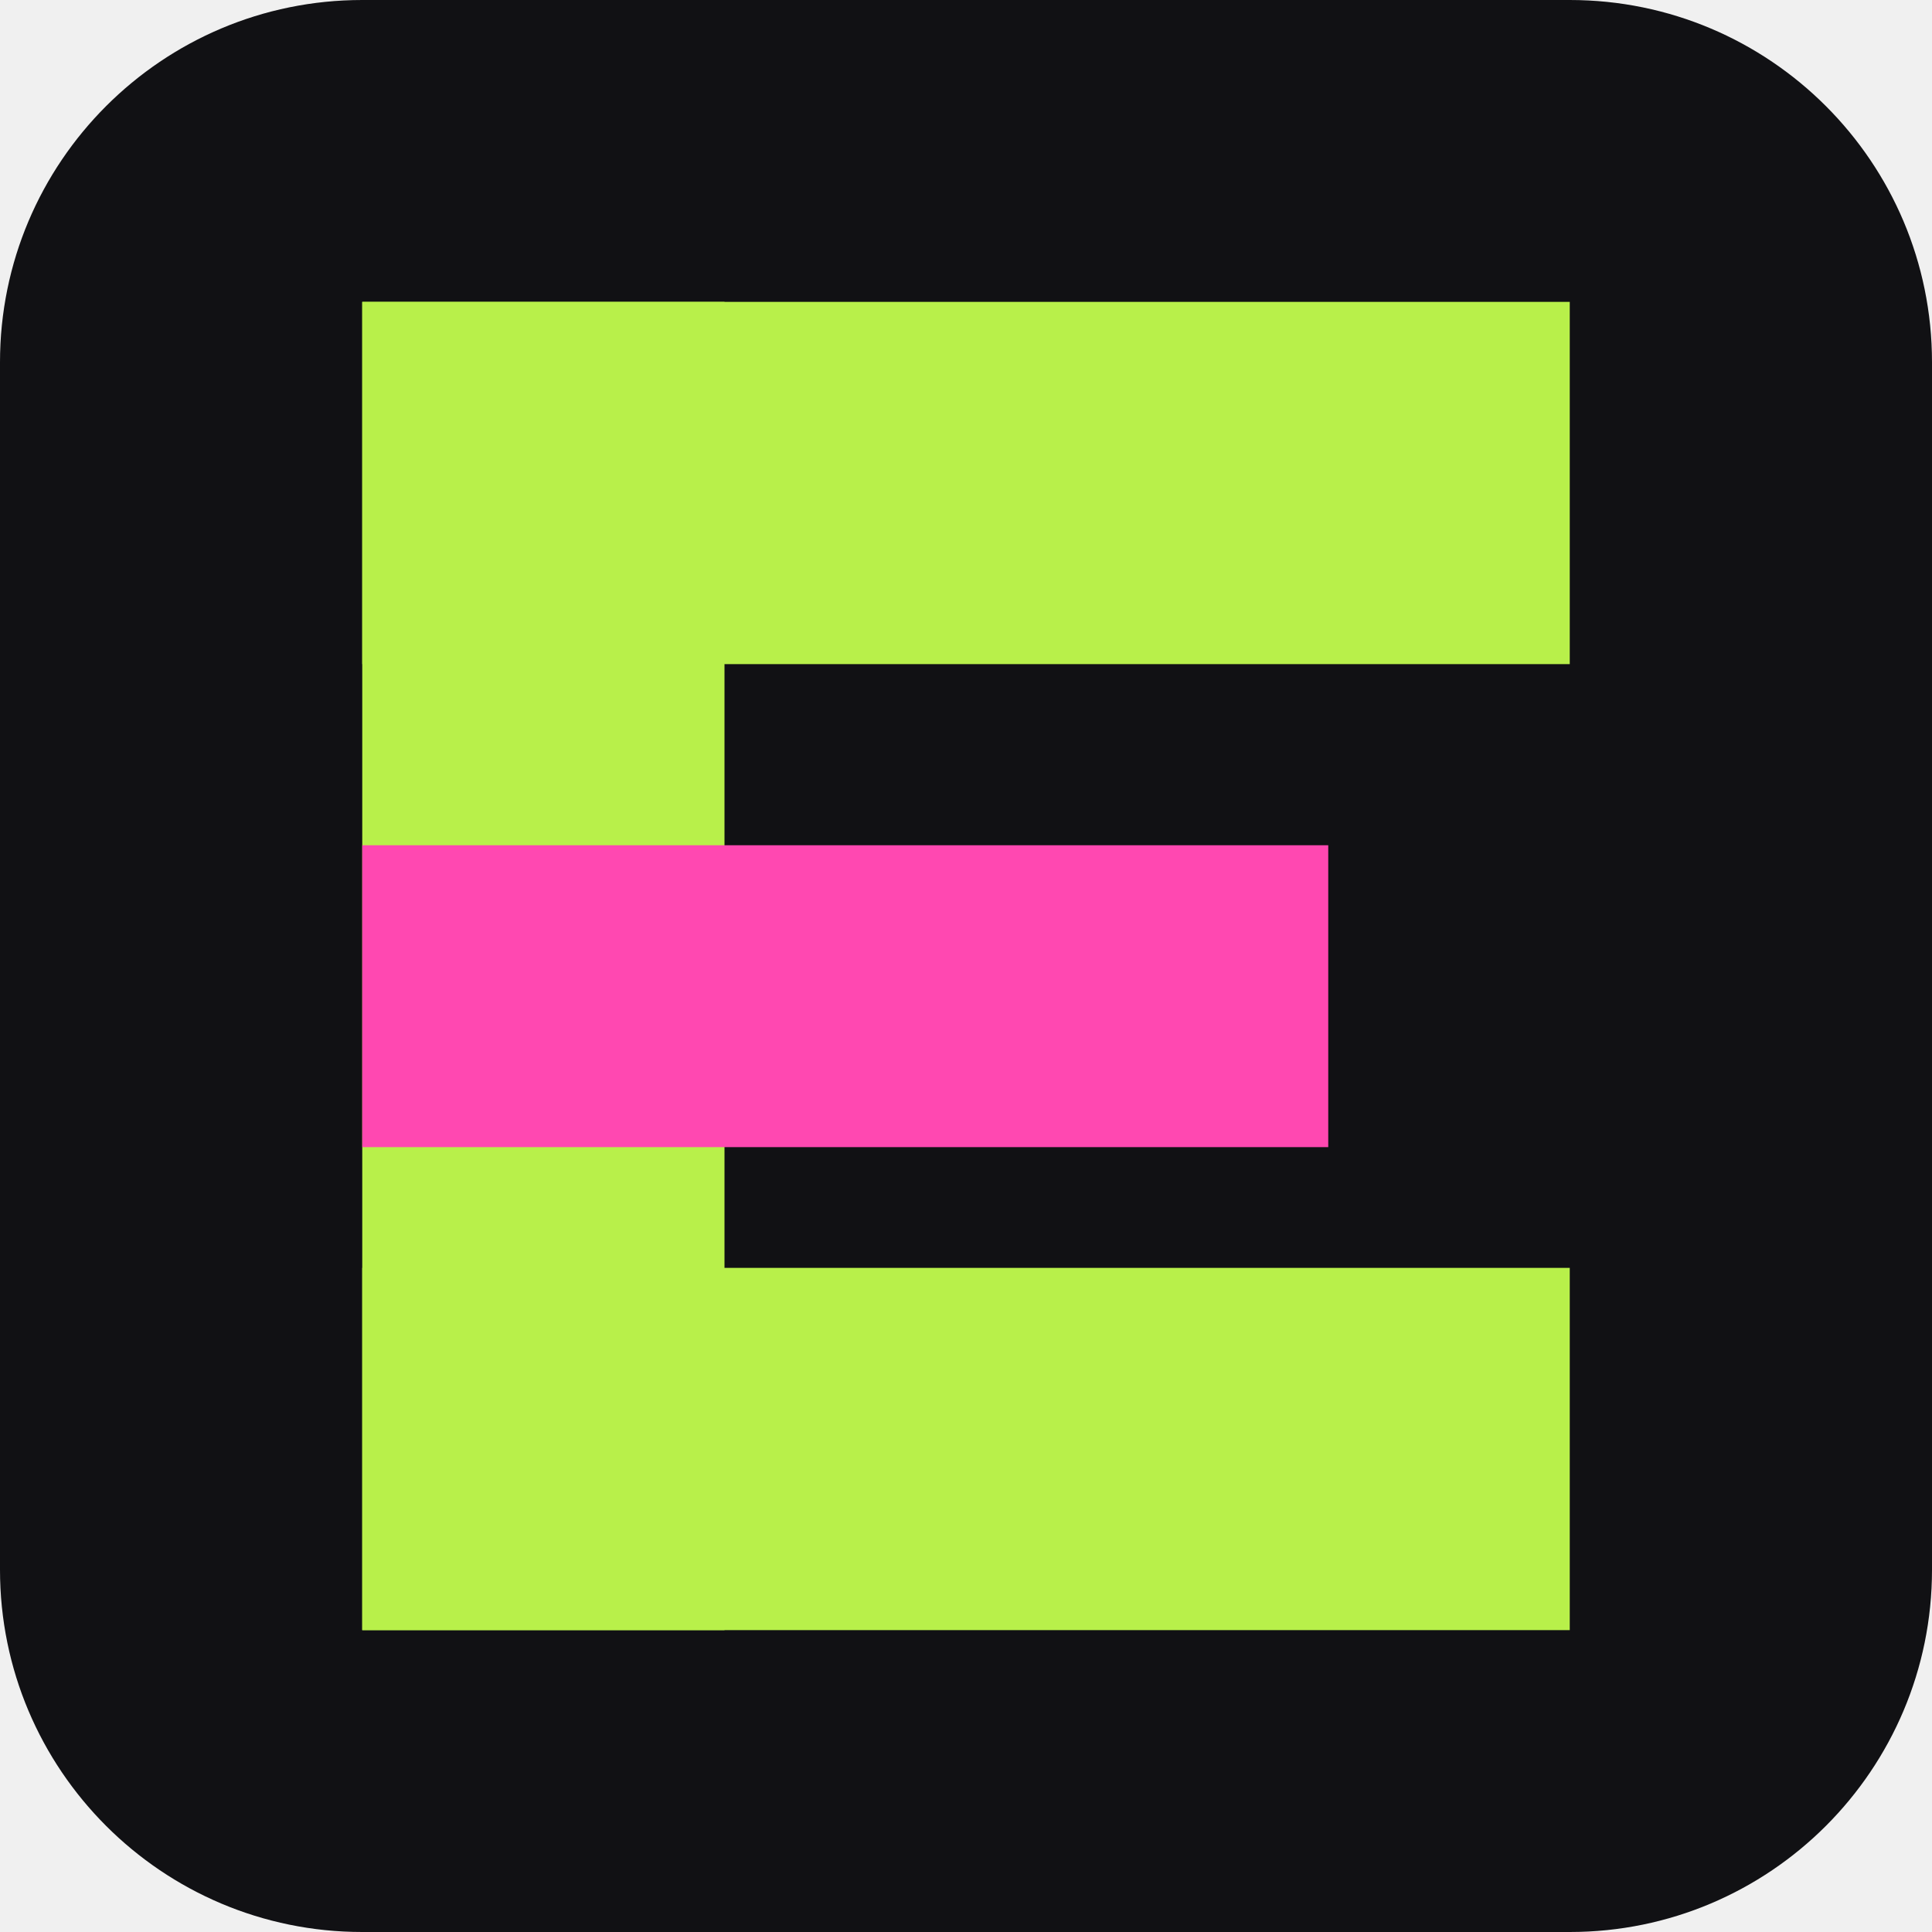
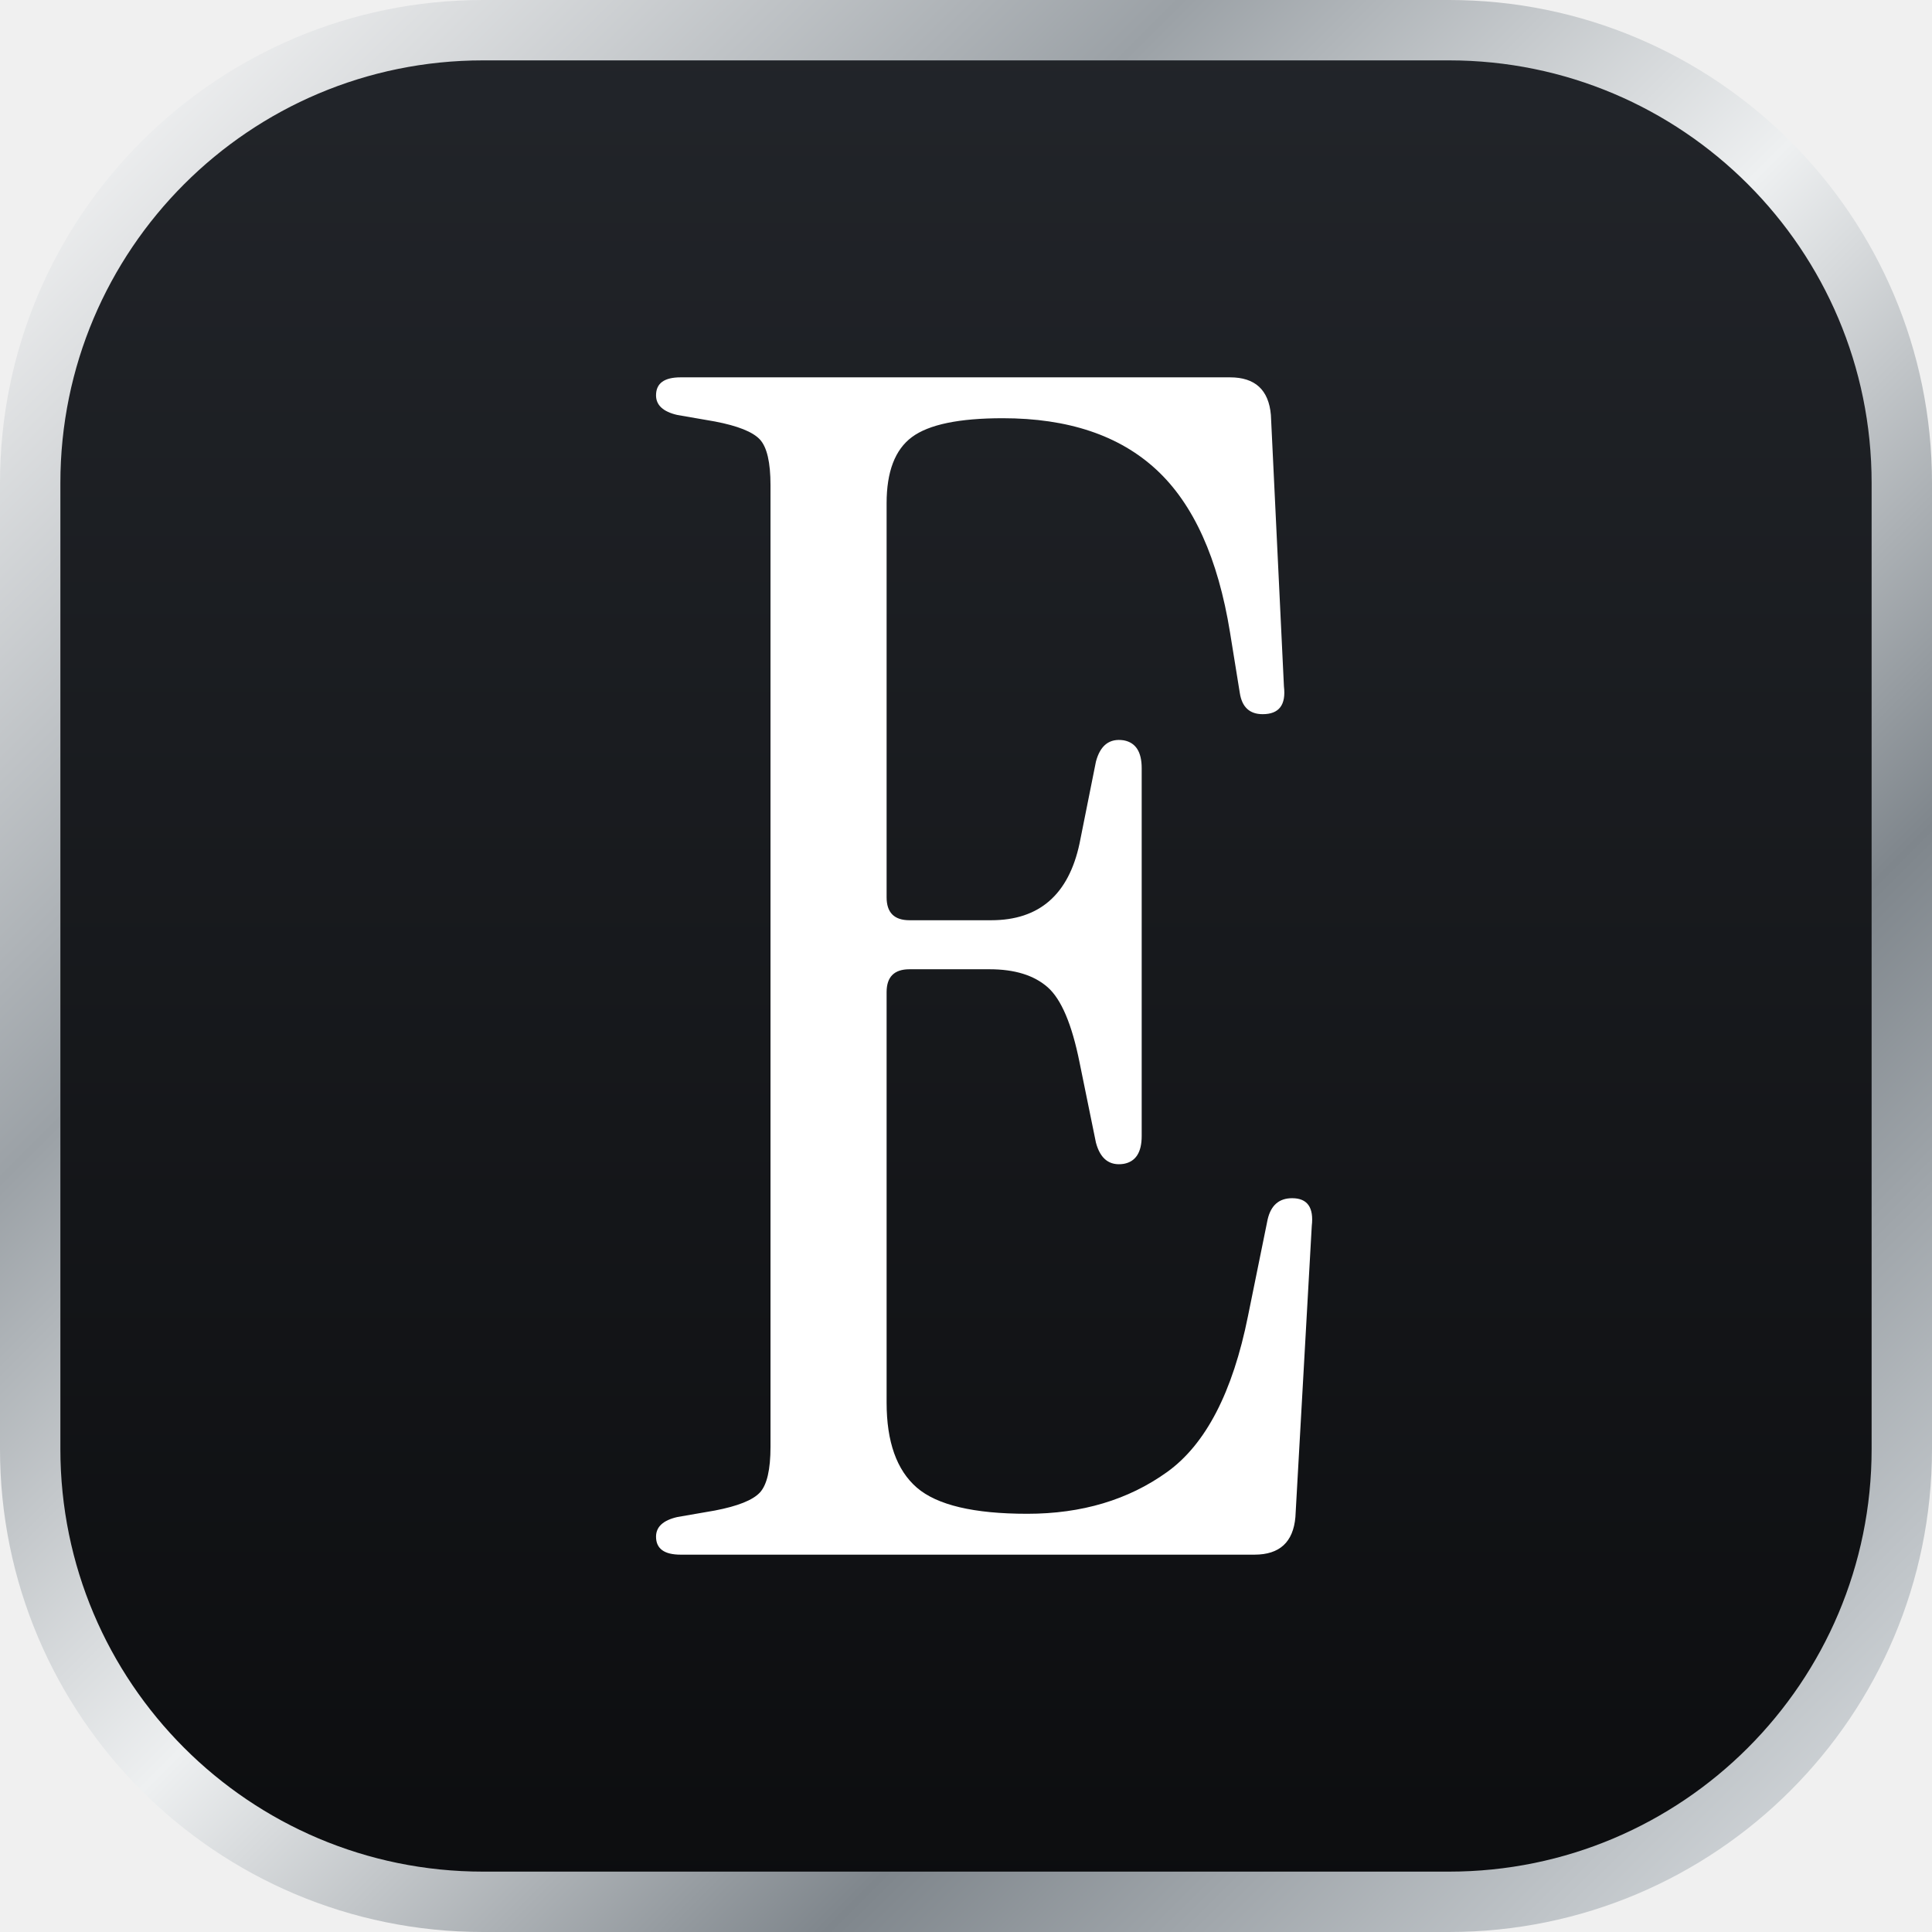
<svg xmlns="http://www.w3.org/2000/svg" viewBox="0 0 32 32">
-   <rect width="32" height="32" rx="6" fill="#111114" />
-   <rect x="6" y="5" width="6" height="22" fill="#b8f04a" />
-   <rect x="6" y="5" width="20" height="6" fill="#b8f04a" />
-   <rect x="6" y="14" width="16" height="5" fill="#ff48b1" />
-   <rect x="6" y="21" width="20" height="6" fill="#b8f04a" />
+   <defs>
+     <linearGradient id="chrome" x1="0" y1="0" x2="1" y2="1">
+       <stop offset="0" stop-color="#ffffff" />
+       <stop offset=".3" stop-color="#9ba1a6" />
+       <stop offset=".5" stop-color="#eef0f1" />
+       <stop offset=".72" stop-color="#7f868c" />
+       <stop offset="1" stop-color="#dfe3e6" />
+     </linearGradient>
+     <linearGradient id="bg" x1="0" y1="0" x2="0" y2="1">
+       <stop offset="0" stop-color="#22252a" />
+       <stop offset="1" stop-color="#0c0d0f" />
+     </linearGradient>
+   </defs>
+   <rect x=".5" y=".5" width="31" height="31" rx="7.5" fill="url(#bg)" stroke="url(#chrome)" stroke-width="1" />
+   <path fill="#ffffff" d="M11.273 25.75Q10.866 25.75 10.866 25.452Q10.866 25.208 11.218 25.127L11.841 25.019Q12.41 24.91 12.586 24.721Q12.762 24.531 12.762 23.962V8.037Q12.762 7.469 12.586 7.279Q12.41 7.09 11.841 6.981L11.218 6.873Q10.866 6.792 10.866 6.548Q10.866 6.25 11.273 6.25H20.373Q20.996 6.25 21.05 6.873L21.266 11.369Q21.321 11.829 20.914 11.829Q20.589 11.829 20.535 11.477L20.373 10.475Q20.075 8.633 19.154 7.78Q18.233 6.927 16.608 6.927Q15.525 6.927 15.105 7.239Q14.685 7.55 14.685 8.335V14.862Q14.685 15.242 15.064 15.242H16.418Q17.61 15.242 17.881 13.969L18.152 12.615Q18.26 12.208 18.612 12.262Q18.91 12.317 18.91 12.723V18.817Q18.91 19.223 18.612 19.277Q18.26 19.331 18.152 18.925L17.881 17.598Q17.691 16.65 17.353 16.352Q17.014 16.054 16.391 16.054H15.064Q14.685 16.054 14.685 16.433V23.231Q14.685 24.206 15.186 24.64Q15.687 25.073 17.014 25.073Q18.368 25.073 19.33 24.382Q20.291 23.692 20.671 21.796L20.996 20.198Q21.077 19.846 21.402 19.846Q21.781 19.846 21.727 20.306L21.456 25.127Q21.402 25.75 20.779 25.75Z" />
</svg>
